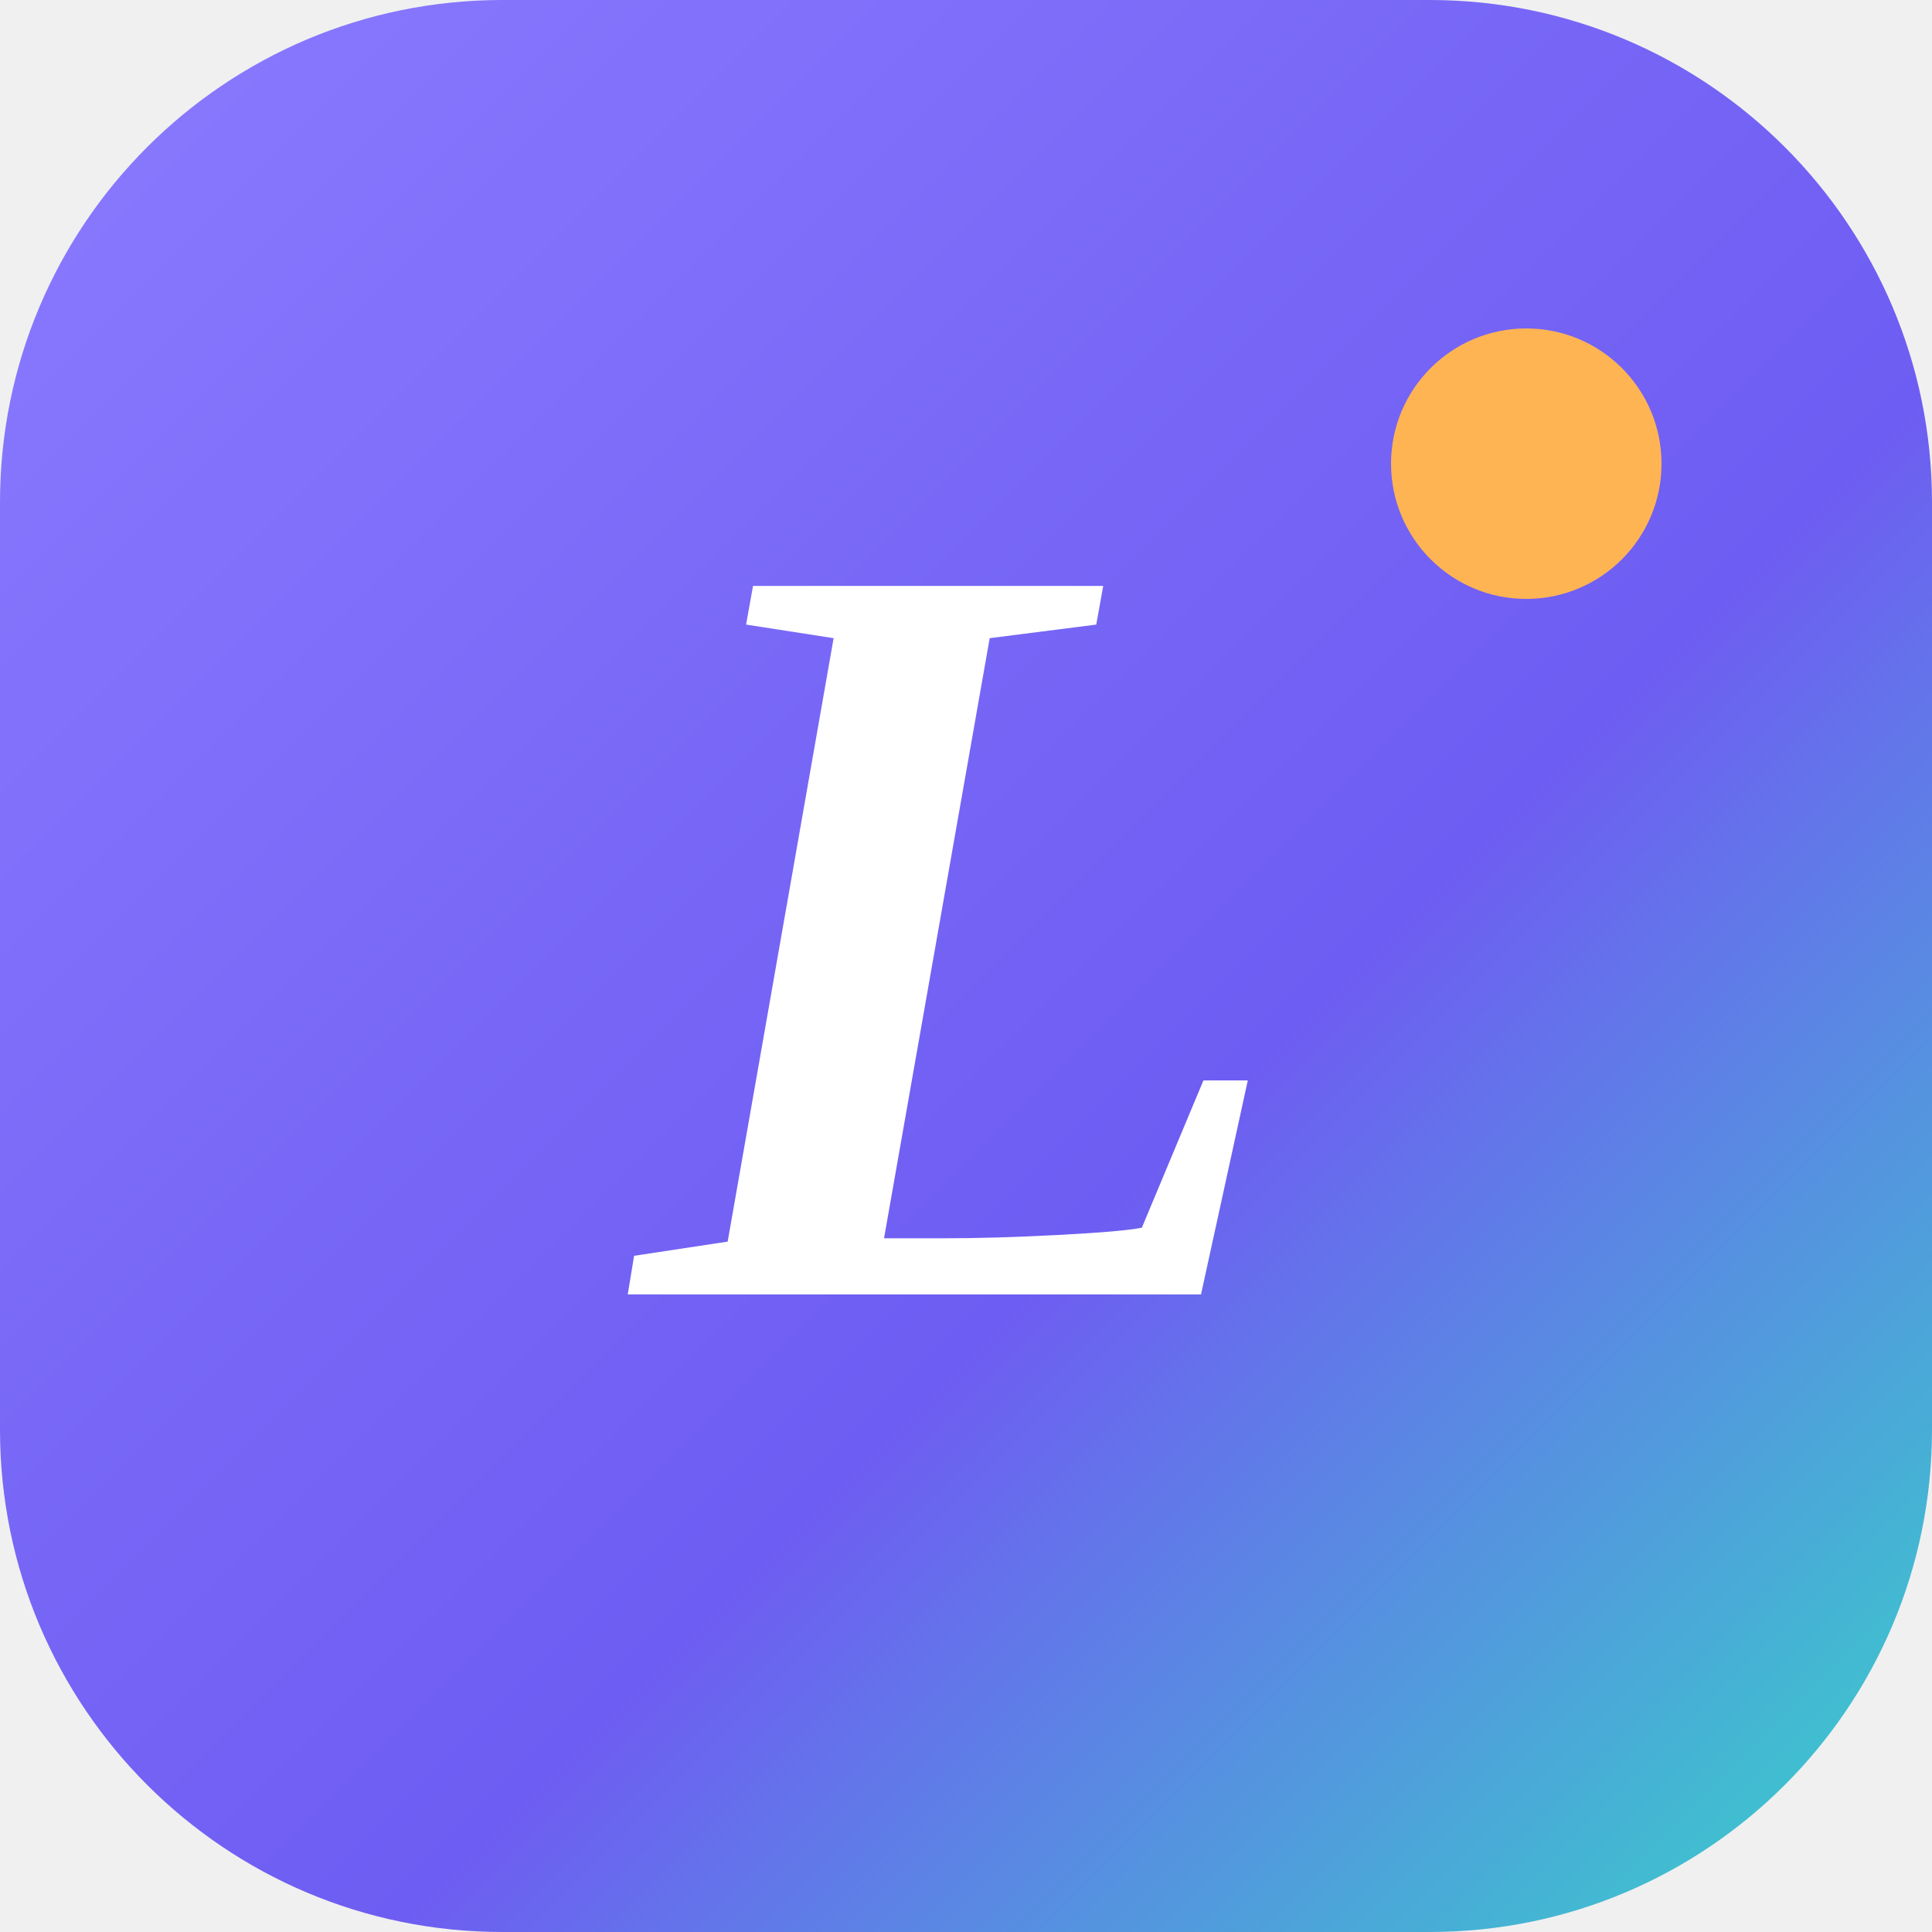
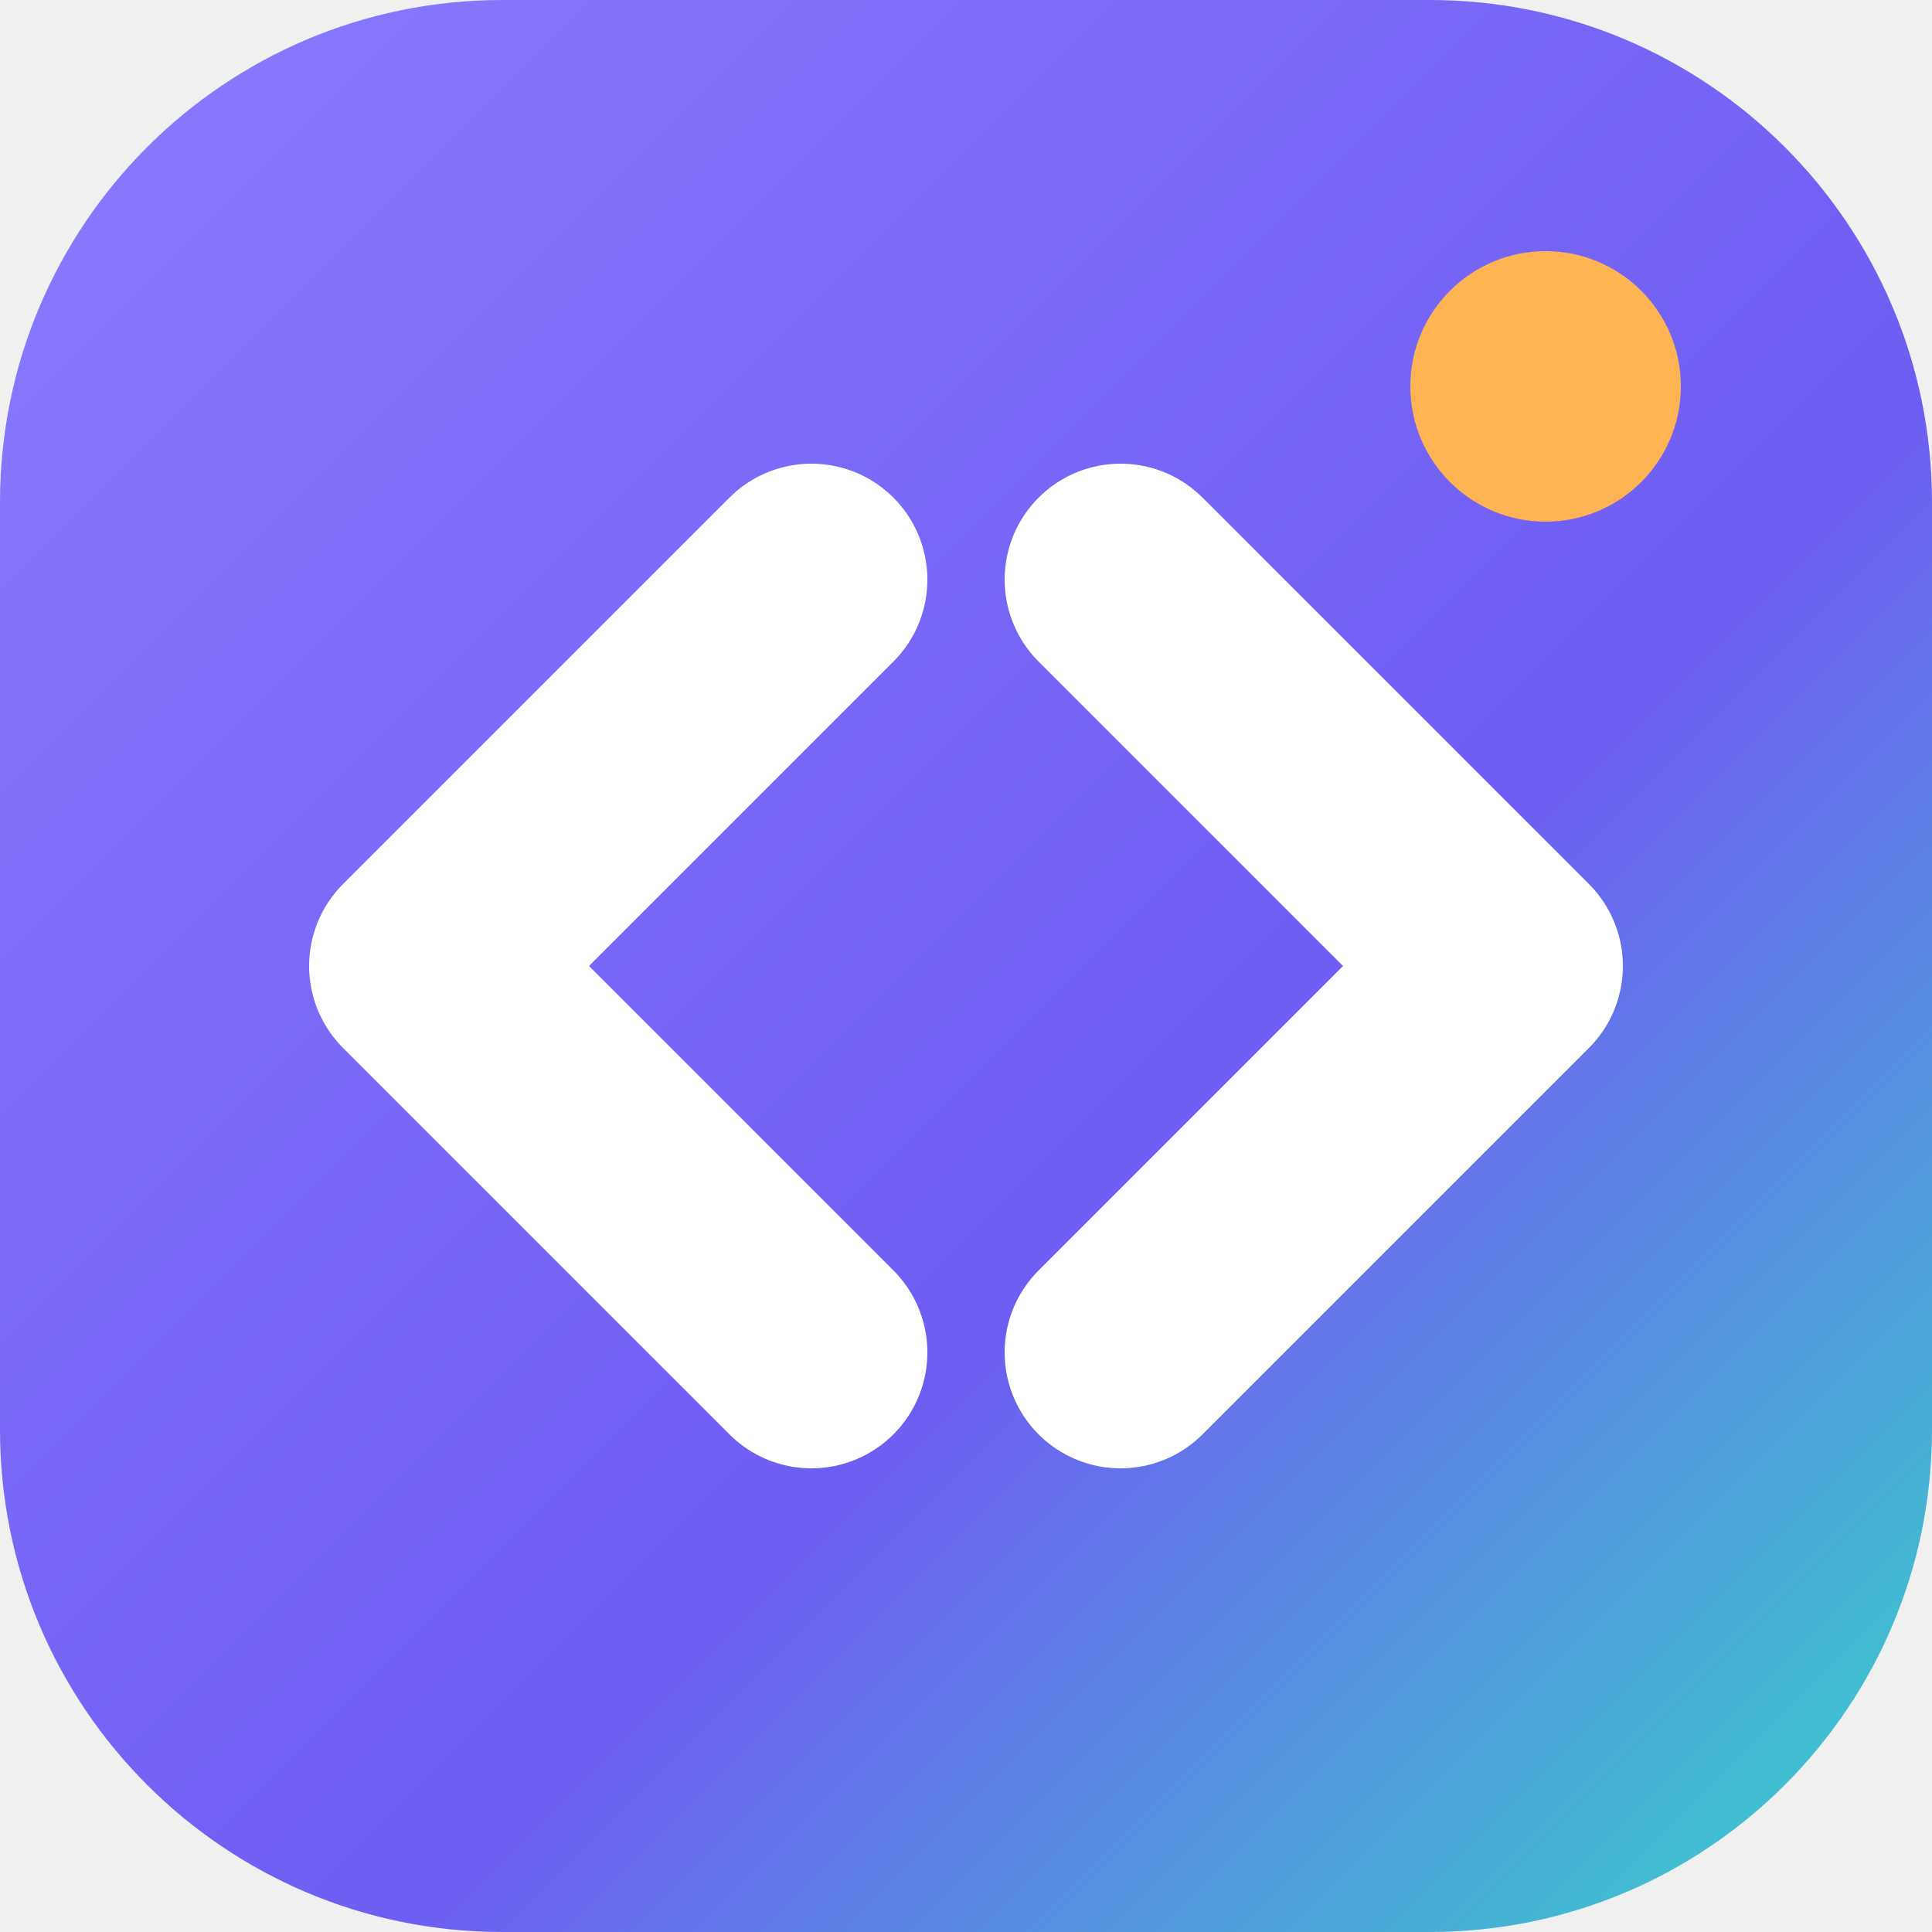
<svg xmlns="http://www.w3.org/2000/svg" viewBox="0 0 100 100">
  <defs>
    <linearGradient id="g" x1="0" y1="0" x2="1" y2="1">
      <stop offset="0" stop-color="#8b7bff" />
      <stop offset="0.6" stop-color="#6e5df2" />
      <stop offset="1" stop-color="#35d6c8" />
    </linearGradient>
  </defs>
  <rect width="100" height="100" rx="26" fill="url(#g)" />
-   <text x="50" y="67" font-family="Georgia, 'Times New Roman', serif" font-style="italic" font-weight="700" font-size="56" fill="#ffffff" text-anchor="middle">L</text>
-   <circle cx="79" cy="24" r="7" fill="#ffb454" />
+   <g fill="none" stroke="#fff" stroke-width="12" stroke-linecap="round" stroke-linejoin="round">
+     <path d="M42 30 22 50l20 20" />
+     <path d="M58 30 78 50 58 70" />
+   </g>
+   <circle cx="80" cy="20" r="7" fill="#ffb454" />
</svg>
